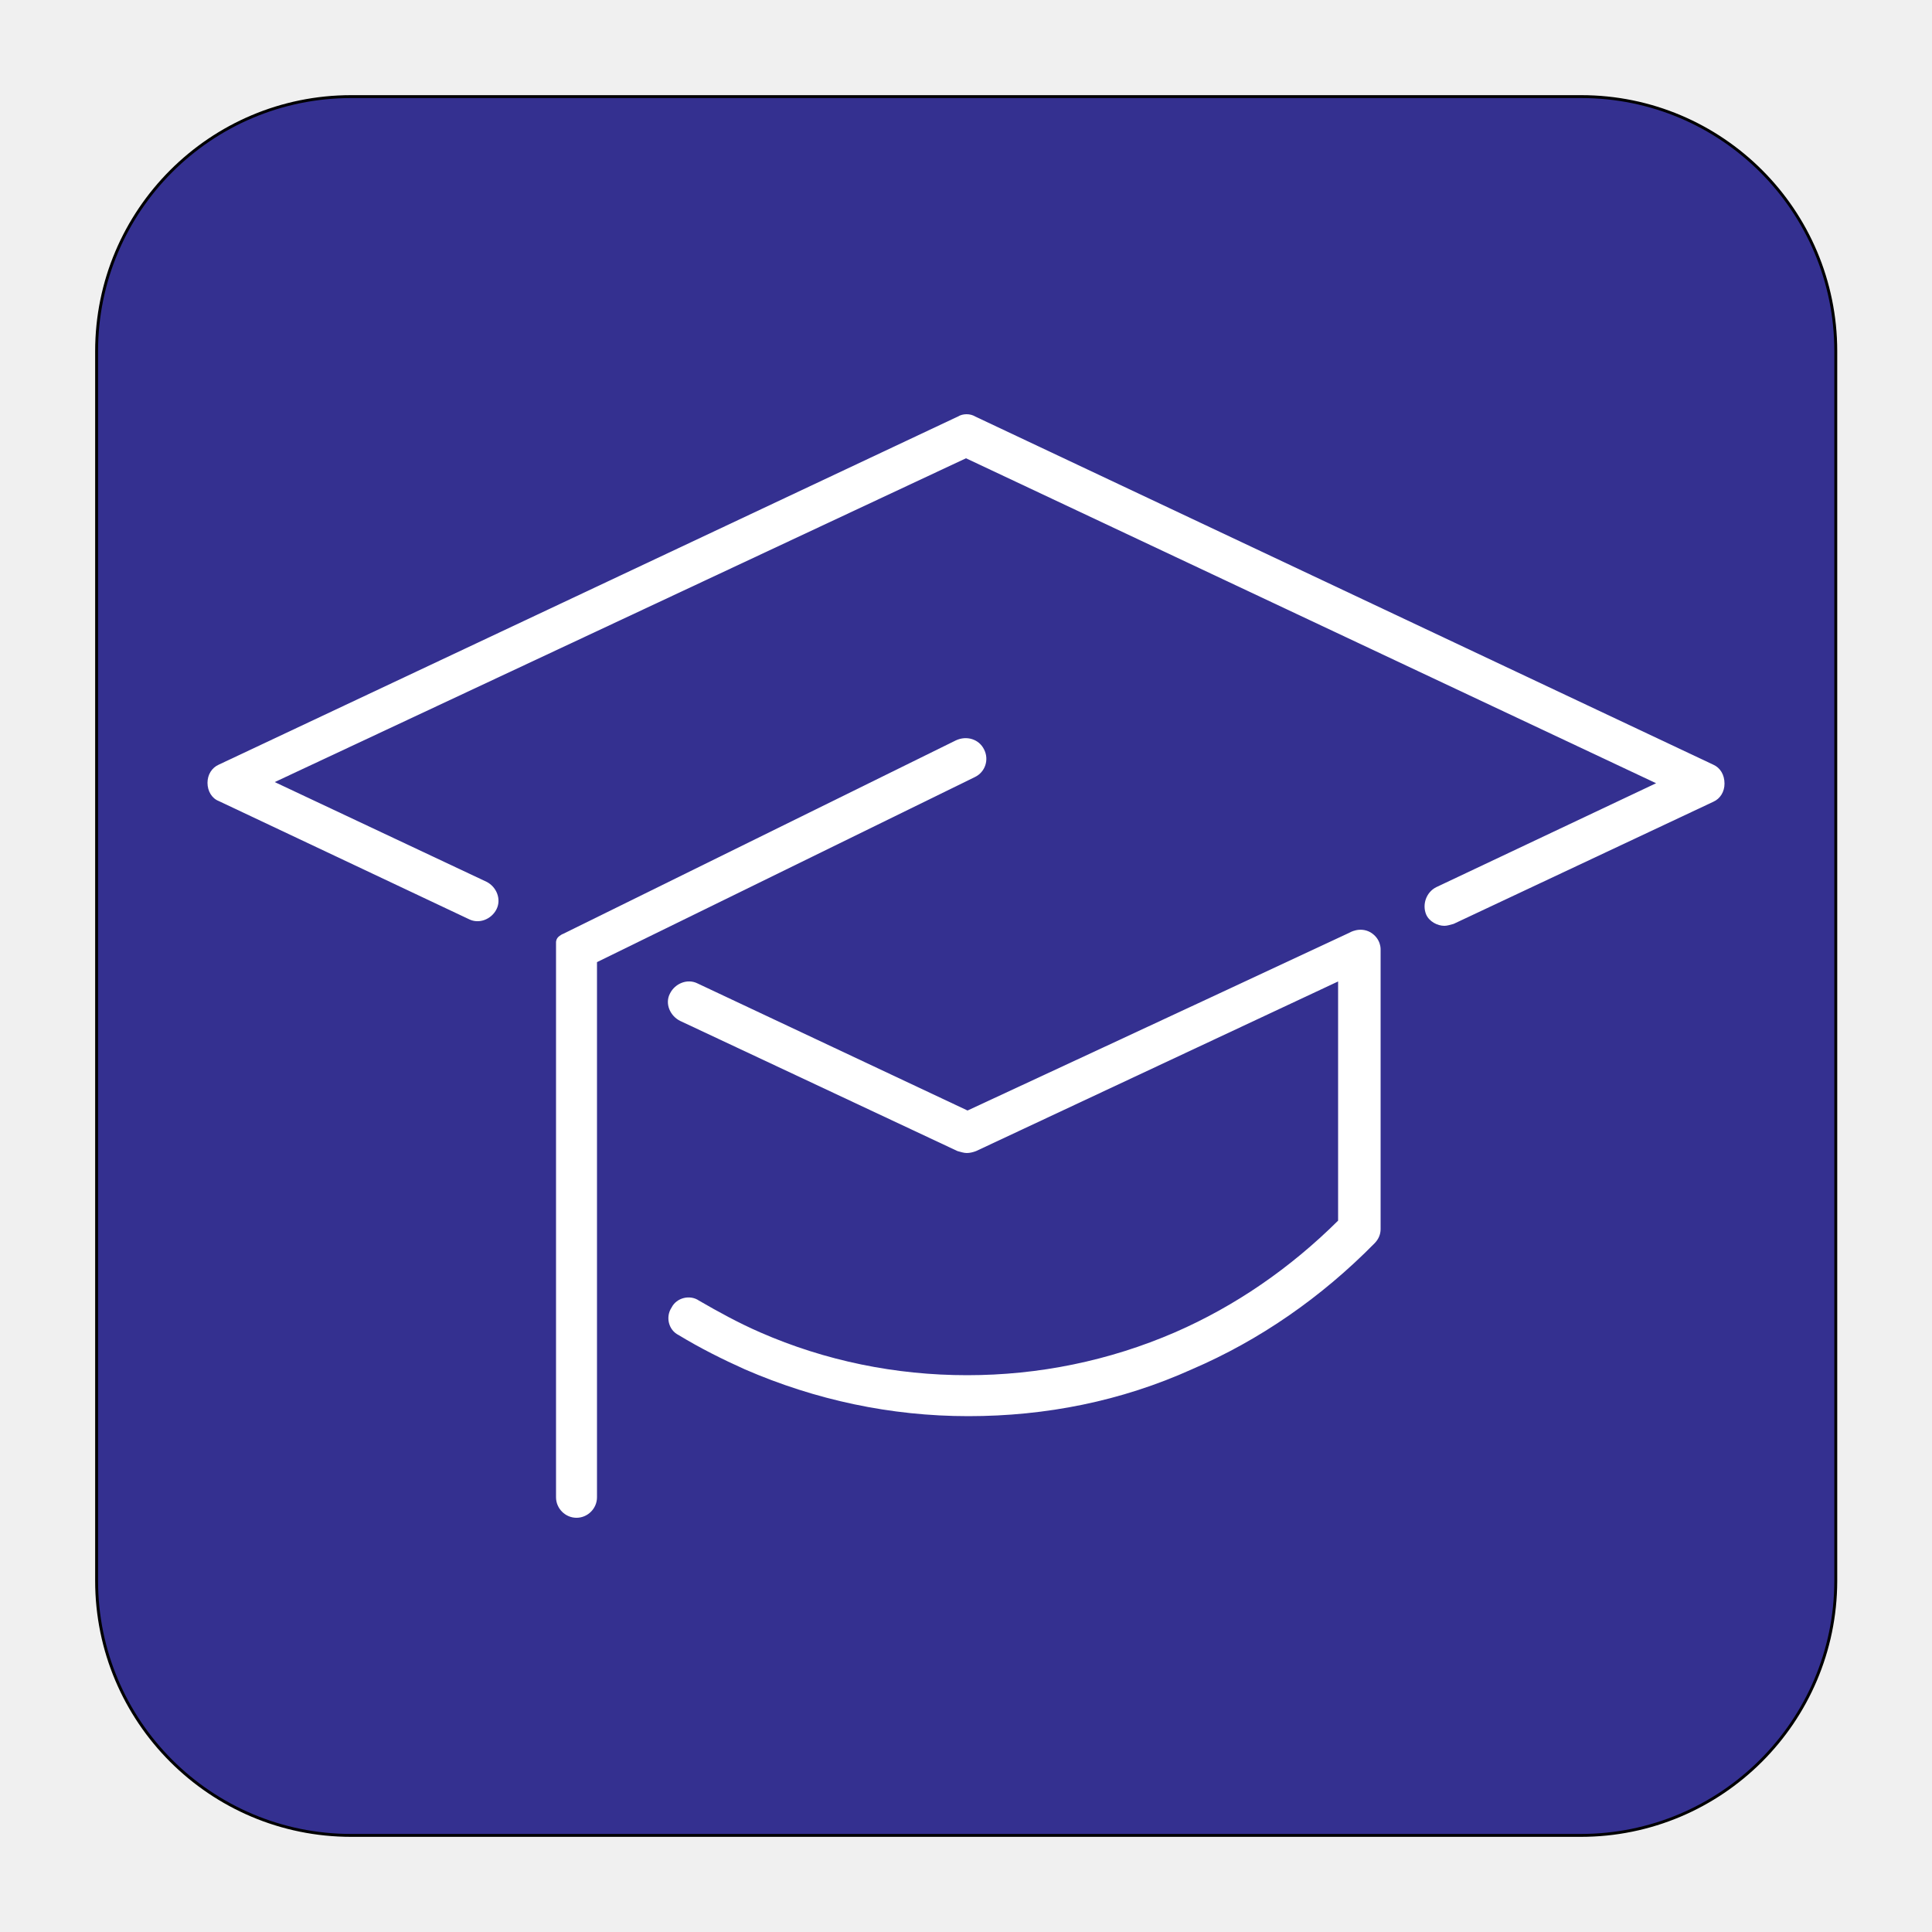
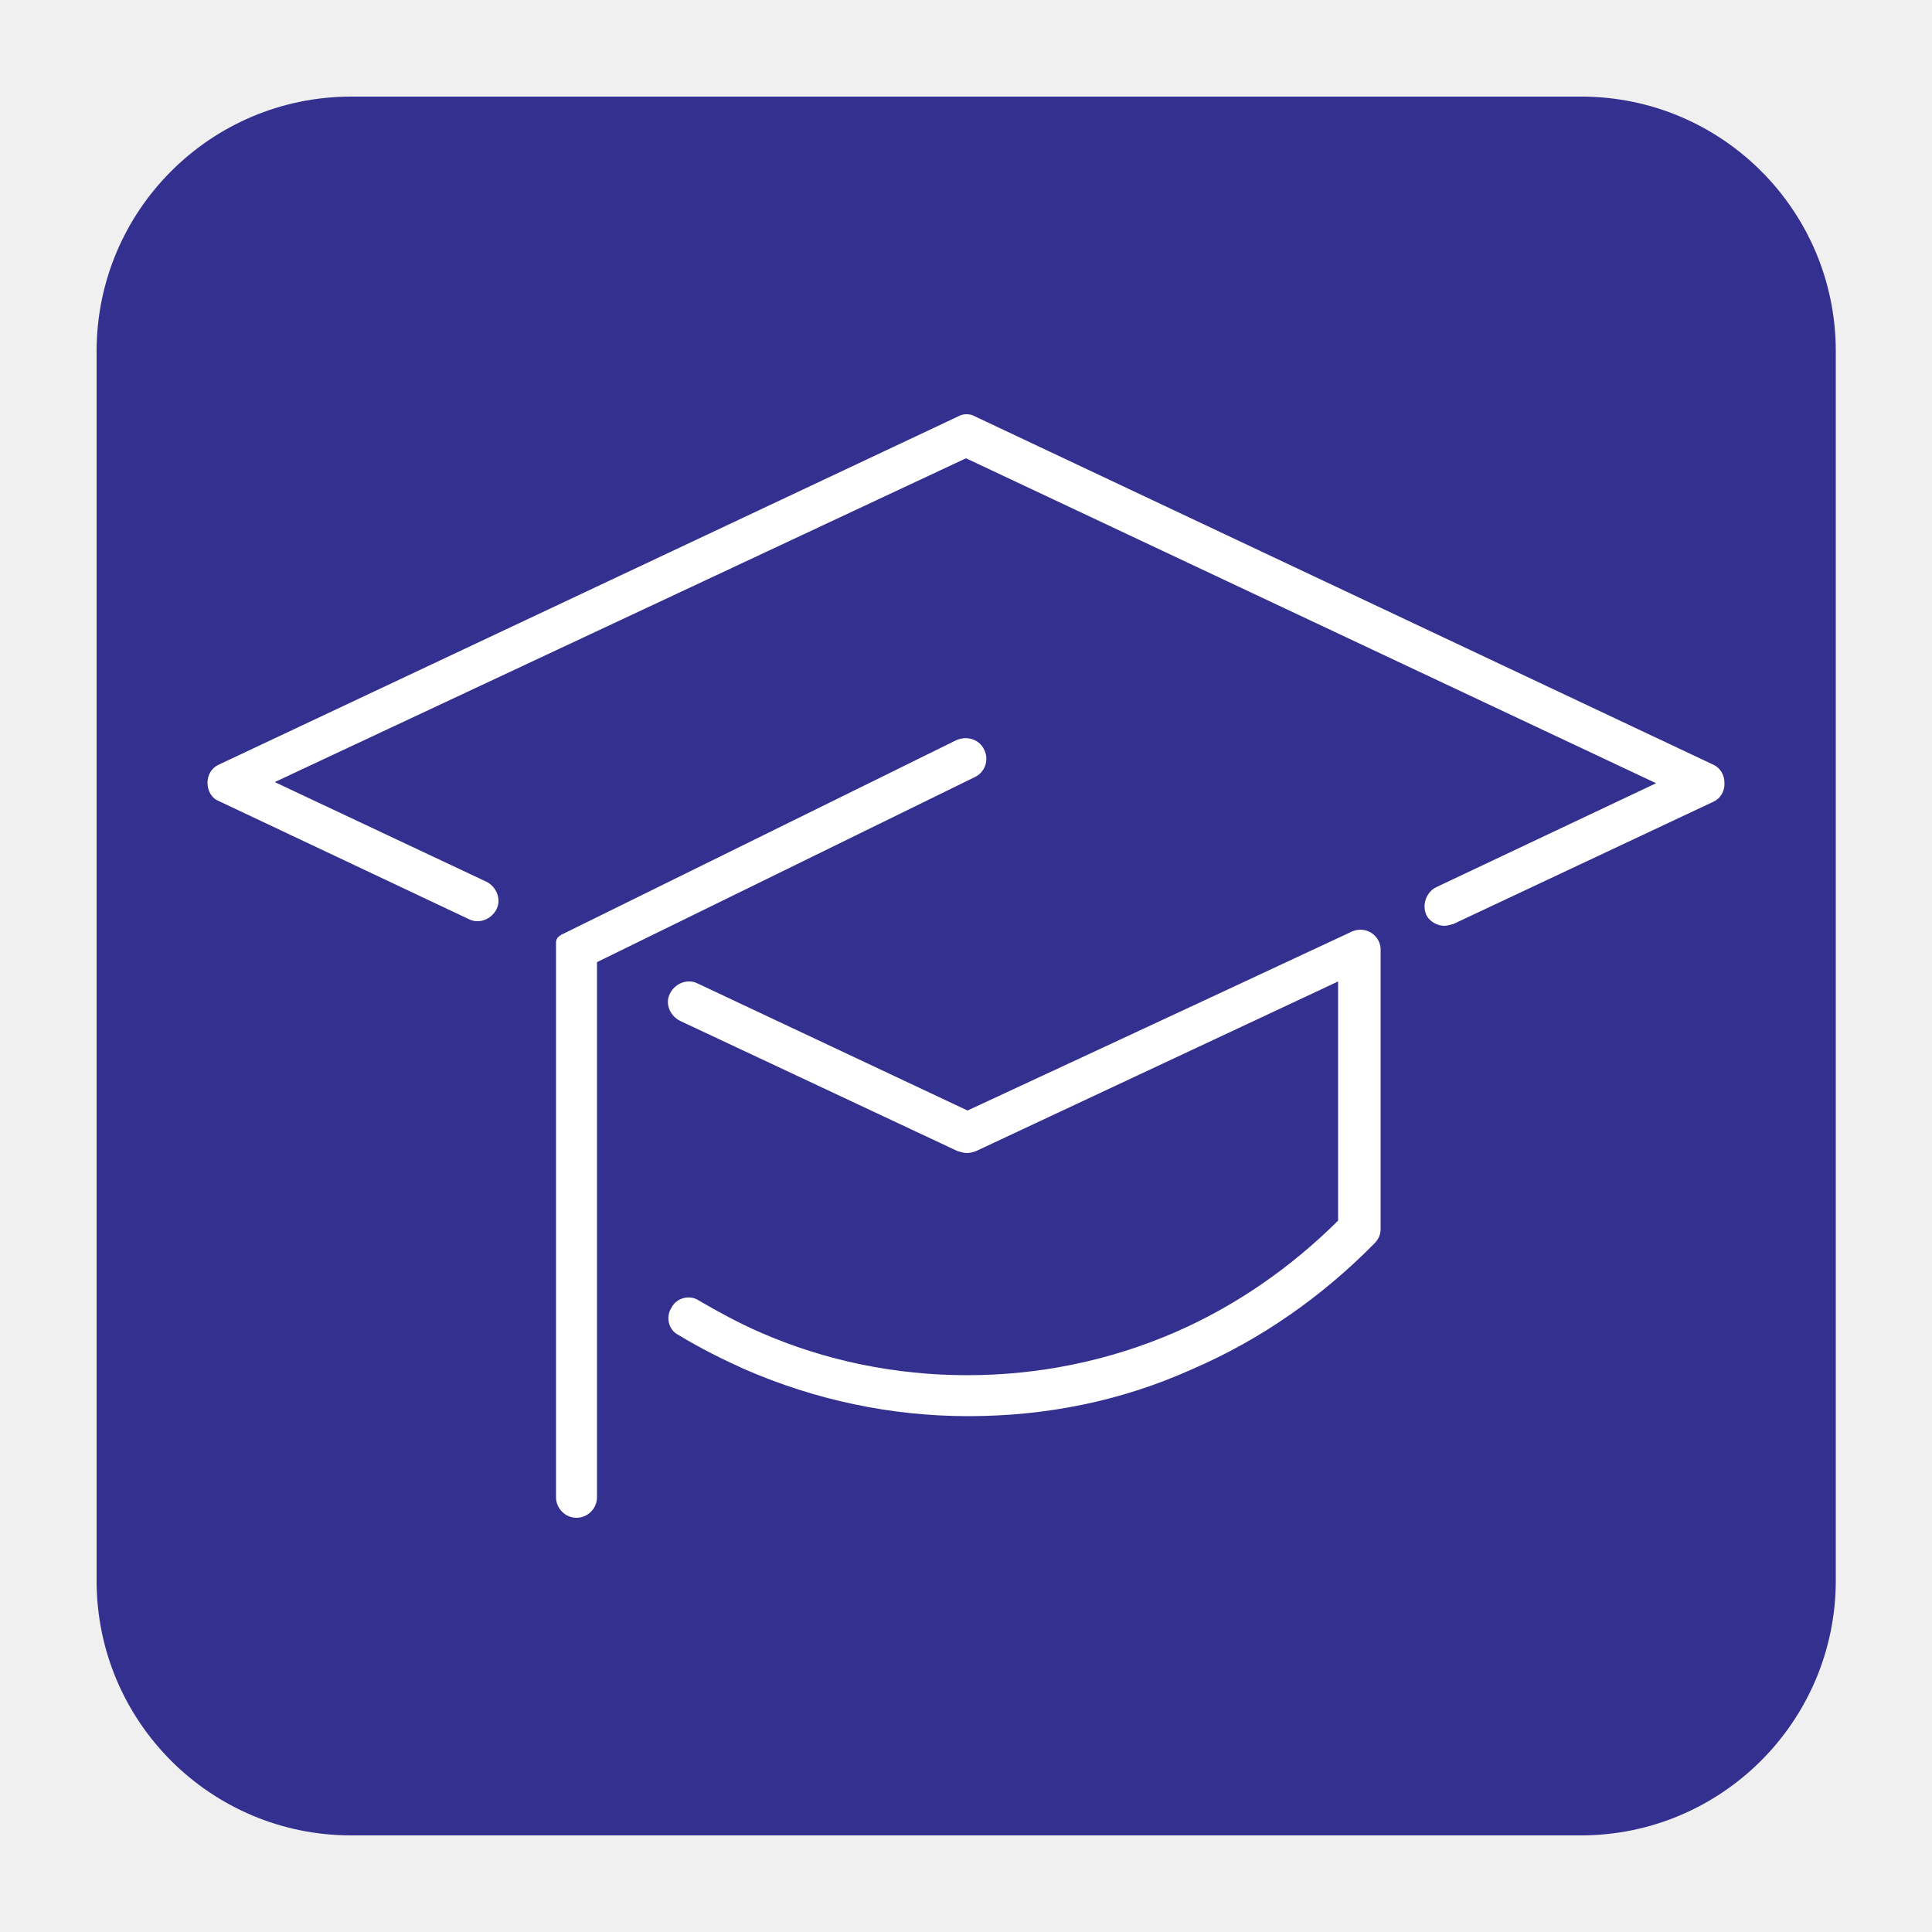
<svg xmlns="http://www.w3.org/2000/svg" version="1.1" id="logo" x="0px" y="0px" viewBox="0 0 500 500" style="enable-background:new 0 0 500 500;" xml:space="preserve">
  <style type="text/css">
- 	.st0{fill:#343090;stroke:#000000;stroke-width:0.75;stroke-miterlimit:10;}
+ 	.st0{fill:#343090;}
	.st1{fill:#FFFFFF;}
</style>
  <path id="Background" class="st0" d="M409.1,475H90.9C54.5,475,25,445.5,25,409.1V90.9C25,54.5,54.5,25,90.9,25h318.3  c36.4,0,65.9,29.5,65.9,65.9v318.3C475,445.5,445.5,475,409.1,475z" />
  <g id="Icon">
    <path class="st1" d="M250.4,287.4c0,0,60.3-28,98.8-46c0,0,2.7-1.7,5.5-0.1c2.8,1.7,2.6,4.5,2.6,4.5v72.3c0,1.3-0.5,2.6-1.6,3.7   c-13.7,13.9-29.6,25-47.3,32.6c-18.2,8.2-37.7,12.1-57.8,12.1c-20.1,0-39.6-4.2-57.8-12.1c-5.8-2.6-11.6-5.5-17.2-8.9   c-2.6-1.3-3.4-4.7-1.8-7.1c1.3-2.6,4.8-3.4,7.1-1.8c5,2.9,10.3,5.8,15.8,8.2c16.9,7.4,35.1,11.1,53.6,11.1   c18.5,0,36.7-3.7,53.8-11.1c15.6-6.8,29.8-16.6,42.2-28.9V254l-93.7,43.9c-0.8,0.3-1.6,0.5-2.4,0.5c-0.8,0-1.6-0.3-2.4-0.5   L176,264.2c-2.6-1.3-4-4.5-2.6-7.1c1.3-2.6,4.5-3.9,7.1-2.6L250.4,287.4z" />
    <path class="st1" d="M443.4,197.9l-191-90.1c-1.3-0.8-3.2-0.8-4.5,0L56.6,197.9c-1.8,0.8-2.9,2.6-2.9,4.7c0,2.1,1.1,4,2.9,4.7   l64.8,30.6c2.6,1.3,5.8,0,7.1-2.6c1.3-2.6,0-5.8-2.6-7.1l-54.8-25.8L250,118.6l178.6,84.1l-56.9,26.9c-2.6,1.3-3.7,4.5-2.6,7.1   c0.8,1.8,2.9,2.9,4.7,2.9c0.8,0,1.6-0.3,2.4-0.5l67.2-31.6c1.8-0.8,2.9-2.6,2.9-4.7C446.3,200.5,445.2,198.7,443.4,197.9z" />
    <path class="st1" d="M254.7,194c1.3,2.6,0.3,5.8-2.4,7.1L154.5,249v138.5c0,2.9-2.4,5.3-5.3,5.3c-2.9,0-5.3-2.4-5.3-5.3V243.8   c0,0,0-0.9,0.8-1.5c0.8-0.6,1-0.6,1-0.6l101.7-50.1C250.2,190.3,253.4,191.3,254.7,194z" />
  </g>
  <g>
</g>
  <g>
</g>
  <g>
</g>
  <g>
</g>
  <g>
</g>
  <g>
</g>
</svg>
